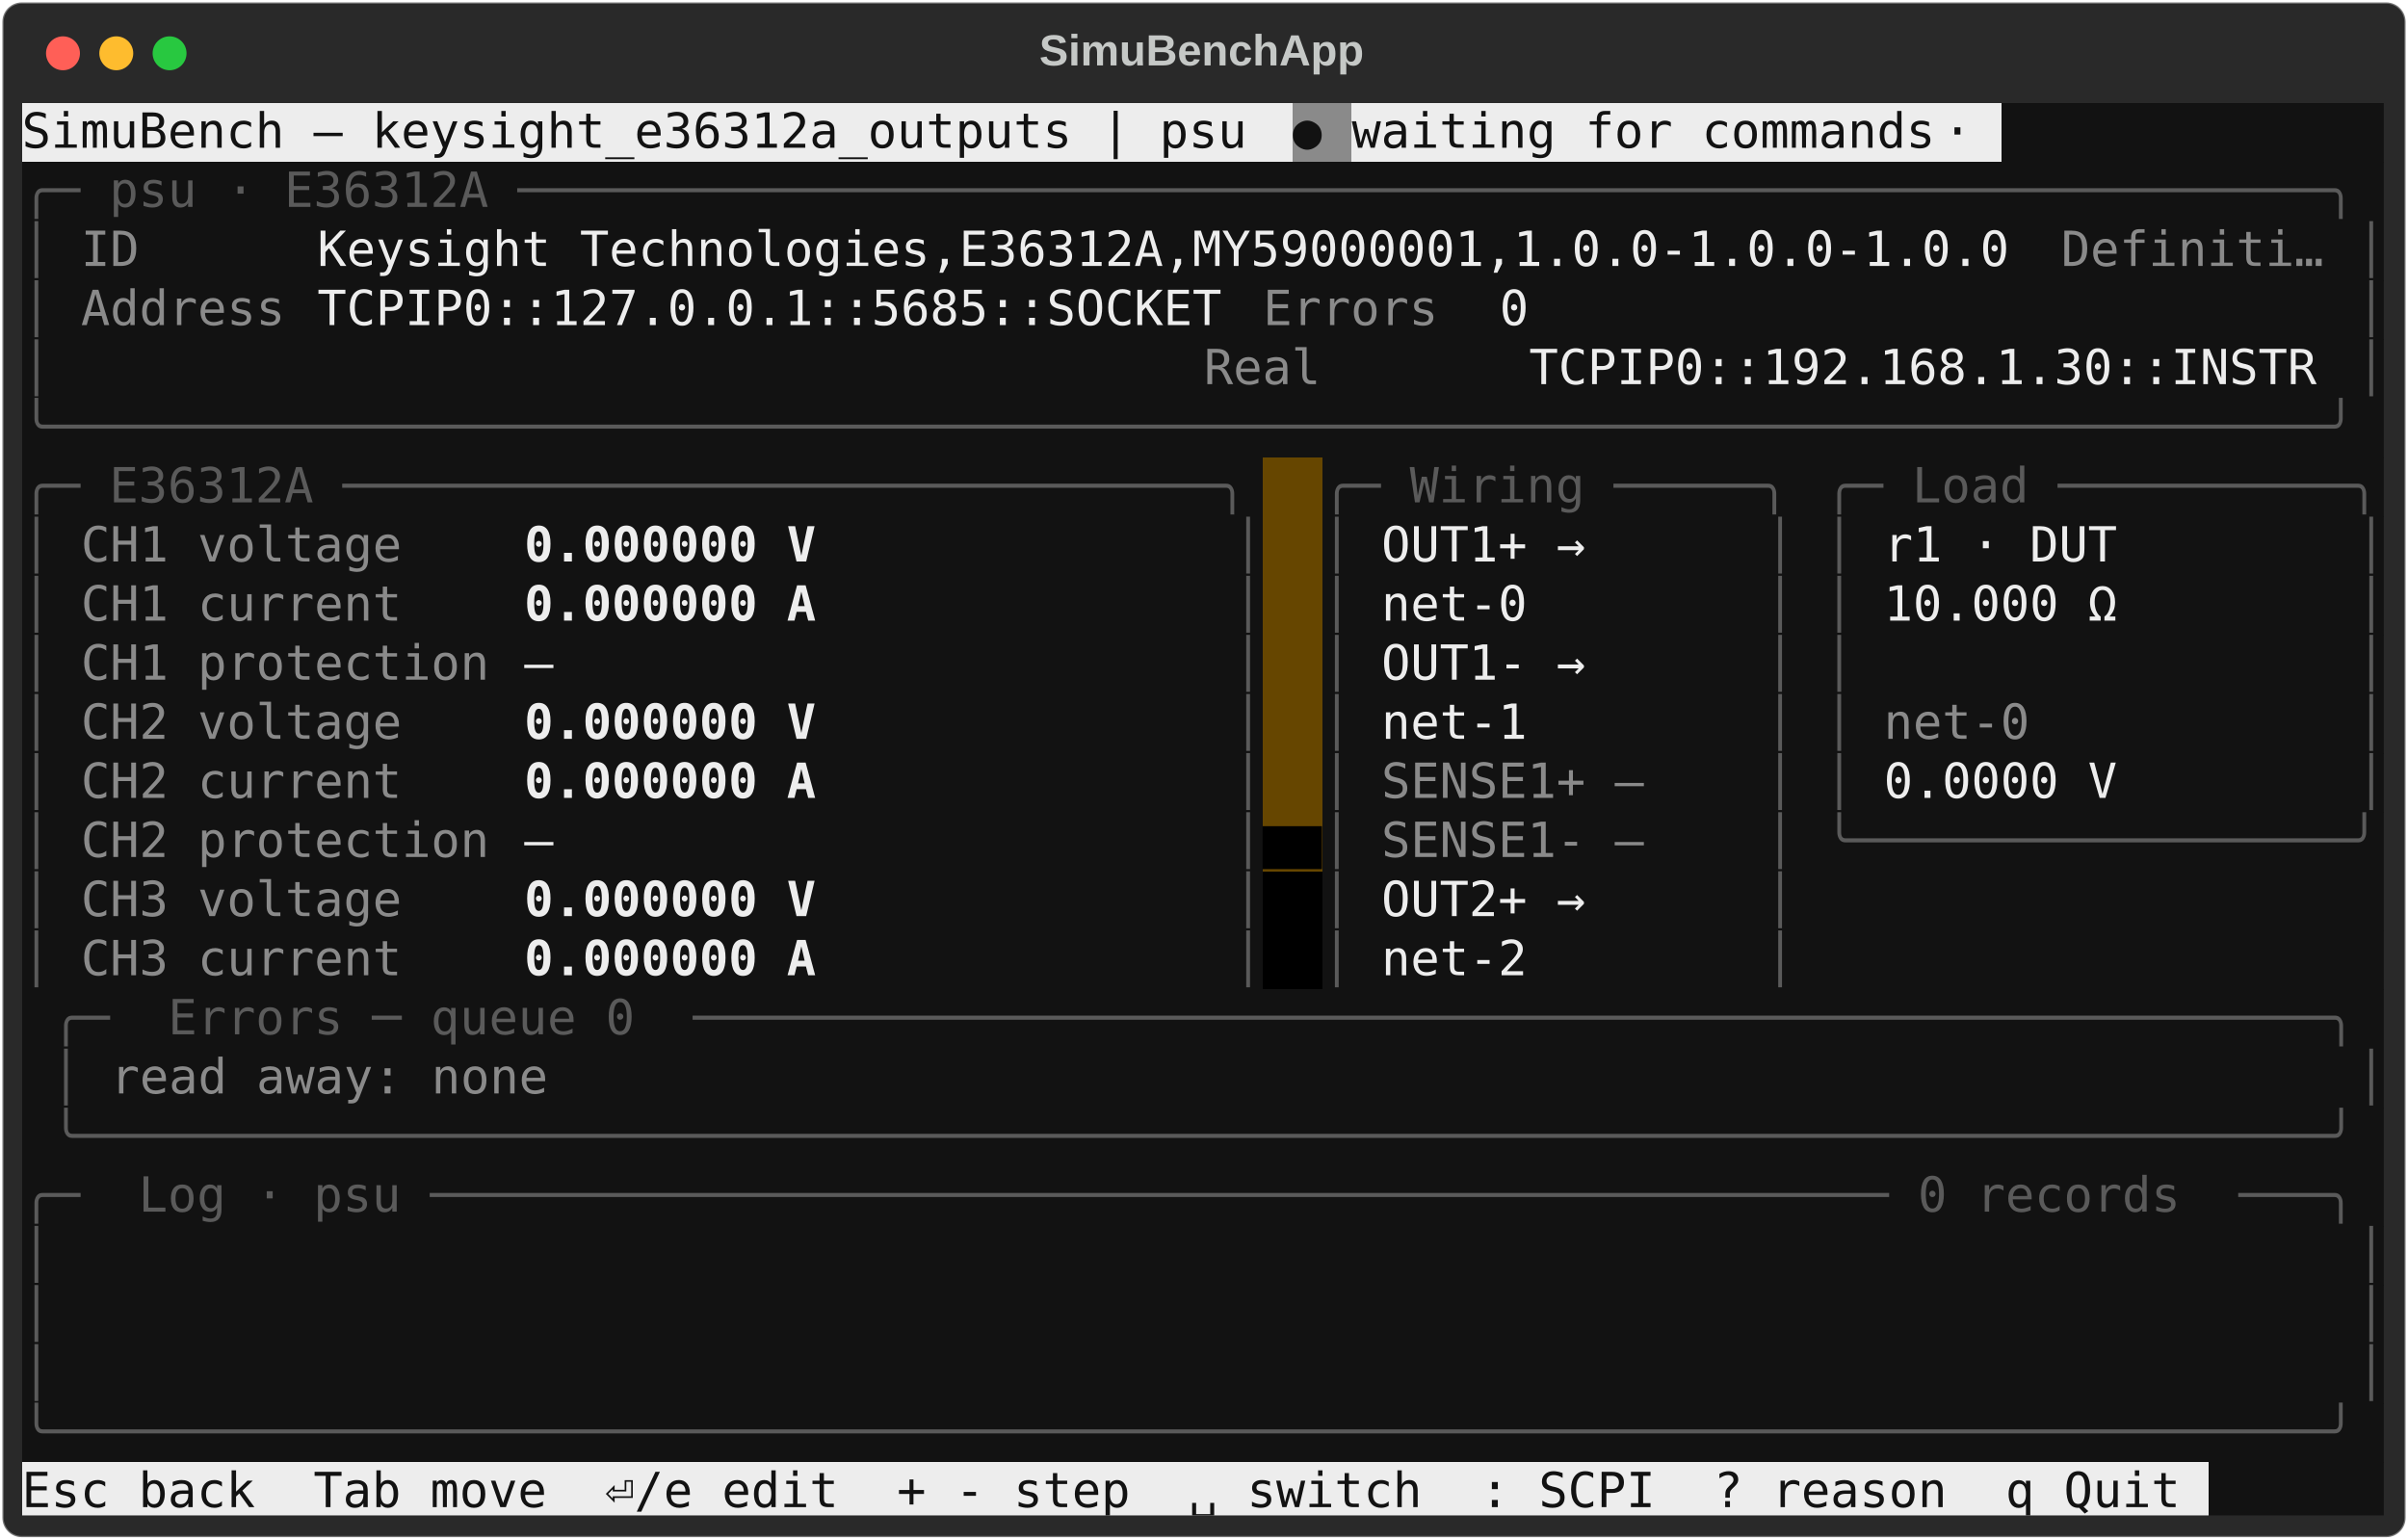
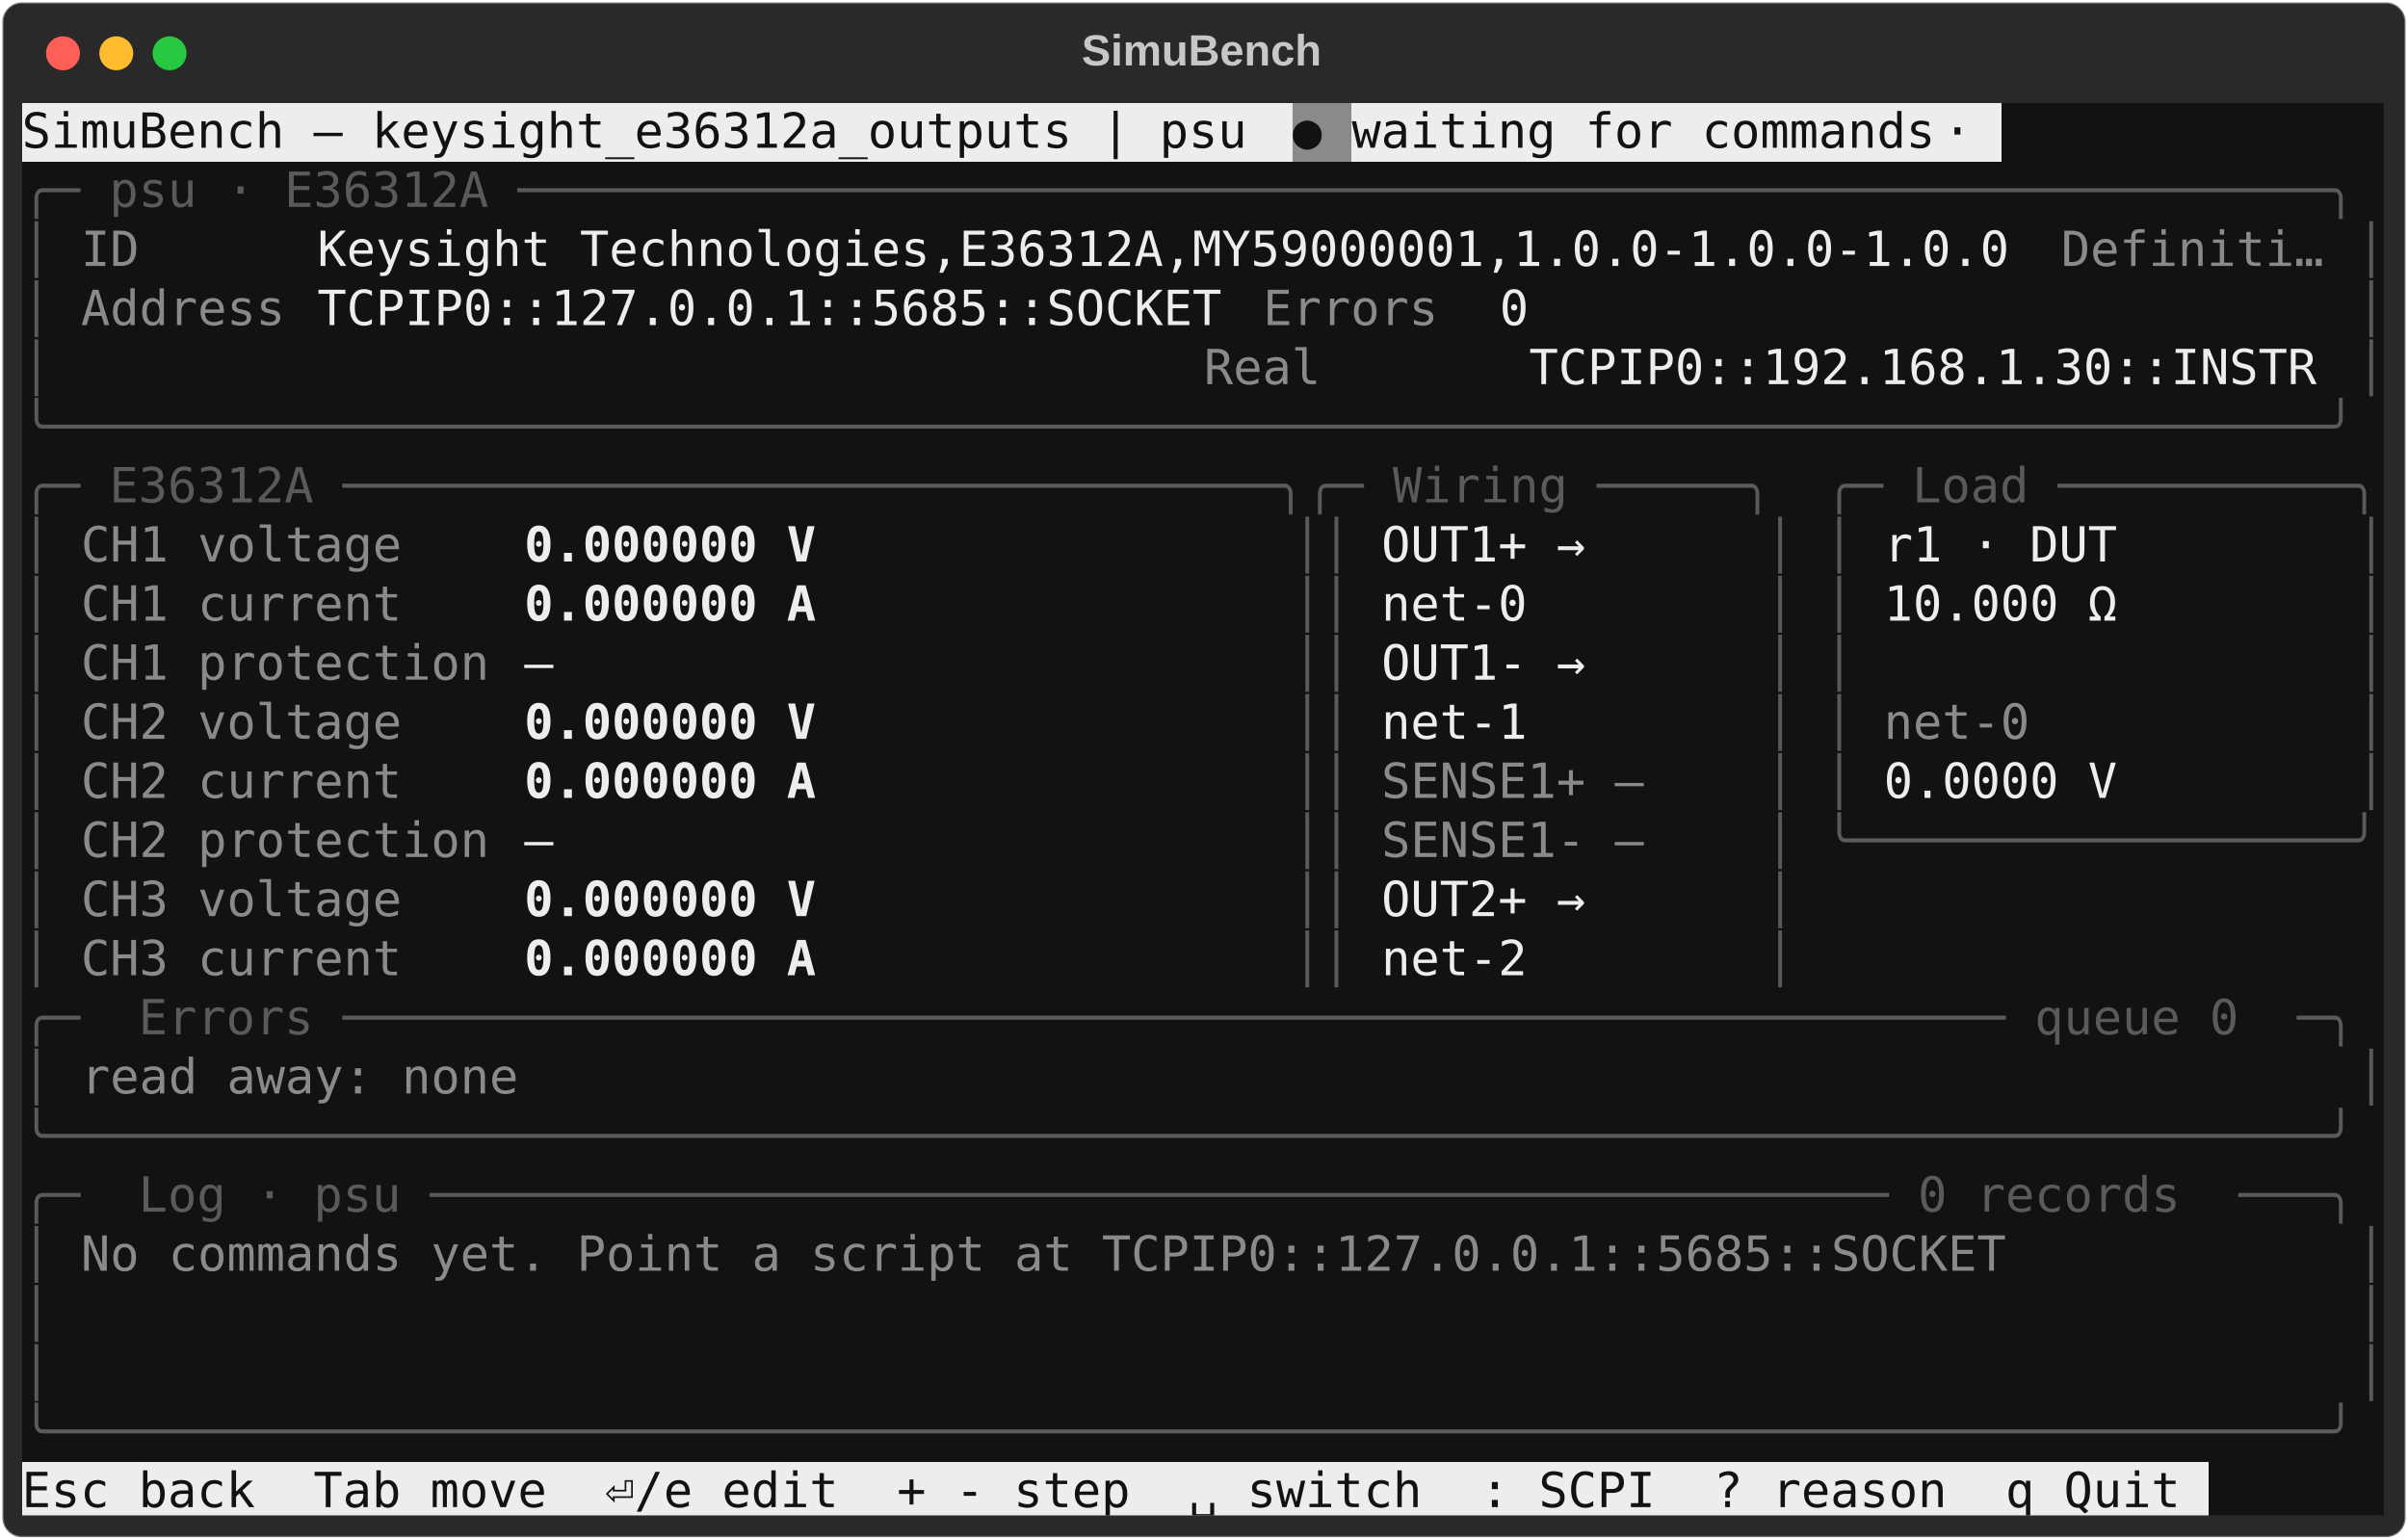
<svg xmlns="http://www.w3.org/2000/svg" class="rich-terminal" viewBox="0 0 994 635.6">
  <style>

    @font-face {
        font-family: "Fira Code";
        src: local("FiraCode-Regular"),
                url("https://cdnjs.cloudflare.com/ajax/libs/firacode/6.2.0/woff2/FiraCode-Regular.woff2") format("woff2"),
                url("https://cdnjs.cloudflare.com/ajax/libs/firacode/6.2.0/woff/FiraCode-Regular.woff") format("woff");
        font-style: normal;
        font-weight: 400;
    }
    @font-face {
        font-family: "Fira Code";
        src: local("FiraCode-Bold"),
                url("https://cdnjs.cloudflare.com/ajax/libs/firacode/6.2.0/woff2/FiraCode-Bold.woff2") format("woff2"),
                url("https://cdnjs.cloudflare.com/ajax/libs/firacode/6.2.0/woff/FiraCode-Bold.woff") format("woff");
        font-style: bold;
        font-weight: 700;
    }

    .terminal-matrix {
        font-family: Fira Code, monospace;
        font-size: 20px;
        line-height: 24.4px;
        font-variant-east-asian: full-width;
    }

    .terminal-title {
        font-size: 18px;
        font-weight: bold;
        font-family: arial;
    }

    .terminal-r1 { fill: #121212 }
.terminal-r2 { fill: #c5c8c6 }
.terminal-r3 { fill: #5a5a5a }
.terminal-r4 { fill: #8a8a8a }
.terminal-r5 { fill: #ededed }
.terminal-r6 { fill: #ededed;font-weight: bold }
- .terminal-r7 { fill: #000000 }
    </style>
  <defs>
    <clipPath id="terminal-clip-terminal">
      <rect x="0" y="0" width="975.0" height="584.6" />
    </clipPath>
    <clipPath id="terminal-line-0">
      <rect x="0" y="1.5" width="976" height="24.65" />
    </clipPath>
    <clipPath id="terminal-line-1">
      <rect x="0" y="25.9" width="976" height="24.65" />
    </clipPath>
    <clipPath id="terminal-line-2">
      <rect x="0" y="50.3" width="976" height="24.65" />
    </clipPath>
    <clipPath id="terminal-line-3">
      <rect x="0" y="74.7" width="976" height="24.65" />
    </clipPath>
    <clipPath id="terminal-line-4">
      <rect x="0" y="99.1" width="976" height="24.65" />
    </clipPath>
    <clipPath id="terminal-line-5">
      <rect x="0" y="123.5" width="976" height="24.65" />
    </clipPath>
    <clipPath id="terminal-line-6">
      <rect x="0" y="147.9" width="976" height="24.65" />
    </clipPath>
    <clipPath id="terminal-line-7">
      <rect x="0" y="172.3" width="976" height="24.65" />
    </clipPath>
    <clipPath id="terminal-line-8">
      <rect x="0" y="196.7" width="976" height="24.65" />
    </clipPath>
    <clipPath id="terminal-line-9">
      <rect x="0" y="221.1" width="976" height="24.65" />
    </clipPath>
    <clipPath id="terminal-line-10">
      <rect x="0" y="245.5" width="976" height="24.65" />
    </clipPath>
    <clipPath id="terminal-line-11">
      <rect x="0" y="269.9" width="976" height="24.65" />
    </clipPath>
    <clipPath id="terminal-line-12">
      <rect x="0" y="294.3" width="976" height="24.65" />
    </clipPath>
    <clipPath id="terminal-line-13">
      <rect x="0" y="318.7" width="976" height="24.65" />
    </clipPath>
    <clipPath id="terminal-line-14">
      <rect x="0" y="343.1" width="976" height="24.65" />
    </clipPath>
    <clipPath id="terminal-line-15">
      <rect x="0" y="367.5" width="976" height="24.65" />
    </clipPath>
    <clipPath id="terminal-line-16">
      <rect x="0" y="391.9" width="976" height="24.65" />
    </clipPath>
    <clipPath id="terminal-line-17">
      <rect x="0" y="416.3" width="976" height="24.65" />
    </clipPath>
    <clipPath id="terminal-line-18">
      <rect x="0" y="440.7" width="976" height="24.65" />
    </clipPath>
    <clipPath id="terminal-line-19">
      <rect x="0" y="465.1" width="976" height="24.65" />
    </clipPath>
    <clipPath id="terminal-line-20">
      <rect x="0" y="489.5" width="976" height="24.65" />
    </clipPath>
    <clipPath id="terminal-line-21">
      <rect x="0" y="513.9" width="976" height="24.65" />
    </clipPath>
    <clipPath id="terminal-line-22">
      <rect x="0" y="538.3" width="976" height="24.65" />
    </clipPath>
  </defs>
  <rect fill="#292929" stroke="rgba(255,255,255,0.35)" stroke-width="1" x="1" y="1" width="992" height="633.6" rx="8" />
-   <text class="terminal-title" fill="#c5c8c6" text-anchor="middle" x="496" y="27">SimuBenchApp</text>
+   <text class="terminal-title" fill="#c5c8c6" text-anchor="middle" x="496" y="27">SimuBench</text>
  <g transform="translate(26,22)">
    <circle cx="0" cy="0" r="7" fill="#ff5f57" />
    <circle cx="22" cy="0" r="7" fill="#febc2e" />
    <circle cx="44" cy="0" r="7" fill="#28c840" />
  </g>
  <g transform="translate(9, 41)" clip-path="url(#terminal-clip-terminal)">
    <rect fill="#ededed" x="0" y="1.5" width="512.4" height="24.65" shape-rendering="crispEdges" />
    <rect fill="#ededed" x="512.4" y="1.5" width="12.2" height="24.65" shape-rendering="crispEdges" />
    <rect fill="#8a8a8a" x="524.6" y="1.5" width="24.4" height="24.65" shape-rendering="crispEdges" />
    <rect fill="#ededed" x="549" y="1.5" width="244" height="24.65" shape-rendering="crispEdges" />
    <rect fill="#ededed" x="793" y="1.5" width="24.4" height="24.65" shape-rendering="crispEdges" />
    <rect fill="#121212" x="817.4" y="1.5" width="158.6" height="24.65" shape-rendering="crispEdges" />
    <rect fill="#121212" x="0" y="25.9" width="976" height="24.65" shape-rendering="crispEdges" />
    <rect fill="#121212" x="0" y="50.3" width="12.2" height="24.65" shape-rendering="crispEdges" />
    <rect fill="#121212" x="12.2" y="50.3" width="12.2" height="24.65" shape-rendering="crispEdges" />
    <rect fill="#121212" x="24.4" y="50.3" width="97.6" height="24.65" shape-rendering="crispEdges" />
    <rect fill="#121212" x="122" y="50.3" width="719.8" height="24.65" shape-rendering="crispEdges" />
    <rect fill="#121212" x="841.8" y="50.3" width="109.8" height="24.65" shape-rendering="crispEdges" />
    <rect fill="#121212" x="951.6" y="50.3" width="12.2" height="24.65" shape-rendering="crispEdges" />
    <rect fill="#121212" x="963.8" y="50.3" width="12.2" height="24.65" shape-rendering="crispEdges" />
    <rect fill="#121212" x="0" y="74.7" width="12.2" height="24.65" shape-rendering="crispEdges" />
    <rect fill="#121212" x="12.2" y="74.7" width="12.2" height="24.65" shape-rendering="crispEdges" />
    <rect fill="#121212" x="24.4" y="74.7" width="97.6" height="24.65" shape-rendering="crispEdges" />
    <rect fill="#121212" x="122" y="74.7" width="390.4" height="24.65" shape-rendering="crispEdges" />
    <rect fill="#121212" x="512.4" y="74.7" width="97.6" height="24.65" shape-rendering="crispEdges" />
    <rect fill="#121212" x="610" y="74.7" width="341.6" height="24.65" shape-rendering="crispEdges" />
    <rect fill="#121212" x="951.6" y="74.7" width="12.2" height="24.65" shape-rendering="crispEdges" />
    <rect fill="#121212" x="963.8" y="74.7" width="12.2" height="24.65" shape-rendering="crispEdges" />
    <rect fill="#121212" x="0" y="99.1" width="12.2" height="24.65" shape-rendering="crispEdges" />
    <rect fill="#121212" x="12.2" y="99.1" width="12.2" height="24.65" shape-rendering="crispEdges" />
    <rect fill="#121212" x="24.4" y="99.1" width="463.6" height="24.65" shape-rendering="crispEdges" />
    <rect fill="#121212" x="488" y="99.1" width="134.2" height="24.65" shape-rendering="crispEdges" />
    <rect fill="#121212" x="622.2" y="99.1" width="329.4" height="24.65" shape-rendering="crispEdges" />
    <rect fill="#121212" x="951.6" y="99.1" width="12.2" height="24.65" shape-rendering="crispEdges" />
    <rect fill="#121212" x="963.8" y="99.1" width="12.2" height="24.65" shape-rendering="crispEdges" />
    <rect fill="#121212" x="0" y="123.5" width="976" height="24.65" shape-rendering="crispEdges" />
-     <rect fill="#121212" x="0" y="147.9" width="512.4" height="24.65" shape-rendering="crispEdges" />
-     <rect fill="#664600" x="512.4" y="147.9" width="24.4" height="24.65" shape-rendering="crispEdges" />
-     <rect fill="#121212" x="536.8" y="147.9" width="195.2" height="24.65" shape-rendering="crispEdges" />
+     <rect fill="#121212" x="0" y="147.9" width="732" height="24.65" shape-rendering="crispEdges" />
    <rect fill="#121212" x="732" y="147.9" width="12.2" height="24.65" shape-rendering="crispEdges" />
    <rect fill="#121212" x="744.2" y="147.9" width="231.8" height="24.65" shape-rendering="crispEdges" />
    <rect fill="#121212" x="0" y="172.3" width="12.2" height="24.65" shape-rendering="crispEdges" />
    <rect fill="#121212" x="12.2" y="172.3" width="12.2" height="24.65" shape-rendering="crispEdges" />
    <rect fill="#121212" x="24.4" y="172.3" width="183" height="24.65" shape-rendering="crispEdges" />
    <rect fill="#121212" x="207.4" y="172.3" width="122" height="24.65" shape-rendering="crispEdges" />
-     <rect fill="#121212" x="329.4" y="172.3" width="158.6" height="24.65" shape-rendering="crispEdges" />
-     <rect fill="#121212" x="488" y="172.3" width="12.2" height="24.65" shape-rendering="crispEdges" />
-     <rect fill="#121212" x="500.2" y="172.3" width="12.2" height="24.65" shape-rendering="crispEdges" />
-     <rect fill="#664600" x="512.4" y="172.3" width="24.4" height="24.65" shape-rendering="crispEdges" />
-     <rect fill="#121212" x="536.8" y="172.3" width="12.2" height="24.65" shape-rendering="crispEdges" />
+     <rect fill="#121212" x="329.4" y="172.3" width="183" height="24.65" shape-rendering="crispEdges" />
+     <rect fill="#121212" x="512.4" y="172.3" width="12.2" height="24.65" shape-rendering="crispEdges" />
+     <rect fill="#121212" x="524.6" y="172.3" width="24.4" height="24.65" shape-rendering="crispEdges" />
    <rect fill="#121212" x="549" y="172.3" width="12.2" height="24.65" shape-rendering="crispEdges" />
    <rect fill="#121212" x="561.2" y="172.3" width="85.4" height="24.65" shape-rendering="crispEdges" />
    <rect fill="#121212" x="646.6" y="172.3" width="73.2" height="24.65" shape-rendering="crispEdges" />
    <rect fill="#121212" x="719.8" y="172.3" width="12.2" height="24.65" shape-rendering="crispEdges" />
    <rect fill="#121212" x="732" y="172.3" width="12.2" height="24.65" shape-rendering="crispEdges" />
    <rect fill="#121212" x="744.2" y="172.3" width="12.2" height="24.65" shape-rendering="crispEdges" />
    <rect fill="#121212" x="756.4" y="172.3" width="12.2" height="24.65" shape-rendering="crispEdges" />
    <rect fill="#121212" x="768.6" y="172.3" width="170.8" height="24.65" shape-rendering="crispEdges" />
    <rect fill="#121212" x="939.4" y="172.3" width="24.4" height="24.65" shape-rendering="crispEdges" />
    <rect fill="#121212" x="963.8" y="172.3" width="12.2" height="24.65" shape-rendering="crispEdges" />
    <rect fill="#121212" x="0" y="196.7" width="12.2" height="24.65" shape-rendering="crispEdges" />
    <rect fill="#121212" x="12.2" y="196.7" width="12.2" height="24.65" shape-rendering="crispEdges" />
    <rect fill="#121212" x="24.4" y="196.7" width="183" height="24.65" shape-rendering="crispEdges" />
    <rect fill="#121212" x="207.4" y="196.7" width="122" height="24.65" shape-rendering="crispEdges" />
-     <rect fill="#121212" x="329.4" y="196.7" width="158.6" height="24.65" shape-rendering="crispEdges" />
-     <rect fill="#121212" x="488" y="196.7" width="12.2" height="24.65" shape-rendering="crispEdges" />
-     <rect fill="#121212" x="500.2" y="196.7" width="12.2" height="24.65" shape-rendering="crispEdges" />
-     <rect fill="#664600" x="512.4" y="196.7" width="24.4" height="24.65" shape-rendering="crispEdges" />
-     <rect fill="#121212" x="536.8" y="196.7" width="12.2" height="24.65" shape-rendering="crispEdges" />
+     <rect fill="#121212" x="329.4" y="196.7" width="183" height="24.65" shape-rendering="crispEdges" />
+     <rect fill="#121212" x="512.4" y="196.7" width="12.2" height="24.65" shape-rendering="crispEdges" />
+     <rect fill="#121212" x="524.6" y="196.7" width="24.4" height="24.65" shape-rendering="crispEdges" />
    <rect fill="#121212" x="549" y="196.7" width="12.2" height="24.65" shape-rendering="crispEdges" />
    <rect fill="#121212" x="561.2" y="196.7" width="73.2" height="24.65" shape-rendering="crispEdges" />
    <rect fill="#121212" x="634.4" y="196.7" width="85.4" height="24.65" shape-rendering="crispEdges" />
    <rect fill="#121212" x="719.8" y="196.7" width="12.2" height="24.65" shape-rendering="crispEdges" />
    <rect fill="#121212" x="732" y="196.7" width="12.2" height="24.65" shape-rendering="crispEdges" />
    <rect fill="#121212" x="744.2" y="196.7" width="12.2" height="24.65" shape-rendering="crispEdges" />
    <rect fill="#121212" x="756.4" y="196.7" width="12.2" height="24.65" shape-rendering="crispEdges" />
    <rect fill="#121212" x="768.6" y="196.7" width="170.8" height="24.65" shape-rendering="crispEdges" />
    <rect fill="#121212" x="939.4" y="196.7" width="24.4" height="24.65" shape-rendering="crispEdges" />
    <rect fill="#121212" x="963.8" y="196.7" width="12.2" height="24.65" shape-rendering="crispEdges" />
    <rect fill="#121212" x="0" y="221.1" width="12.2" height="24.65" shape-rendering="crispEdges" />
    <rect fill="#121212" x="12.2" y="221.1" width="12.2" height="24.65" shape-rendering="crispEdges" />
    <rect fill="#121212" x="24.4" y="221.1" width="183" height="24.65" shape-rendering="crispEdges" />
-     <rect fill="#121212" x="207.4" y="221.1" width="280.6" height="24.65" shape-rendering="crispEdges" />
-     <rect fill="#121212" x="488" y="221.1" width="12.2" height="24.65" shape-rendering="crispEdges" />
-     <rect fill="#121212" x="500.2" y="221.1" width="12.2" height="24.65" shape-rendering="crispEdges" />
-     <rect fill="#664600" x="512.4" y="221.1" width="24.4" height="24.65" shape-rendering="crispEdges" />
-     <rect fill="#121212" x="536.8" y="221.1" width="12.2" height="24.65" shape-rendering="crispEdges" />
+     <rect fill="#121212" x="207.4" y="221.1" width="305" height="24.65" shape-rendering="crispEdges" />
+     <rect fill="#121212" x="512.4" y="221.1" width="12.2" height="24.65" shape-rendering="crispEdges" />
+     <rect fill="#121212" x="524.6" y="221.1" width="24.4" height="24.65" shape-rendering="crispEdges" />
    <rect fill="#121212" x="549" y="221.1" width="12.2" height="24.65" shape-rendering="crispEdges" />
    <rect fill="#121212" x="561.2" y="221.1" width="85.4" height="24.65" shape-rendering="crispEdges" />
    <rect fill="#121212" x="646.6" y="221.1" width="73.2" height="24.65" shape-rendering="crispEdges" />
    <rect fill="#121212" x="719.8" y="221.1" width="12.2" height="24.65" shape-rendering="crispEdges" />
    <rect fill="#121212" x="732" y="221.1" width="12.2" height="24.65" shape-rendering="crispEdges" />
    <rect fill="#121212" x="744.2" y="221.1" width="12.2" height="24.65" shape-rendering="crispEdges" />
    <rect fill="#121212" x="756.4" y="221.1" width="12.2" height="24.65" shape-rendering="crispEdges" />
    <rect fill="#121212" x="768.6" y="221.1" width="170.8" height="24.65" shape-rendering="crispEdges" />
    <rect fill="#121212" x="939.4" y="221.1" width="24.4" height="24.65" shape-rendering="crispEdges" />
    <rect fill="#121212" x="963.8" y="221.1" width="12.2" height="24.65" shape-rendering="crispEdges" />
    <rect fill="#121212" x="0" y="245.5" width="12.2" height="24.65" shape-rendering="crispEdges" />
    <rect fill="#121212" x="12.2" y="245.5" width="12.2" height="24.65" shape-rendering="crispEdges" />
    <rect fill="#121212" x="24.4" y="245.5" width="183" height="24.65" shape-rendering="crispEdges" />
    <rect fill="#121212" x="207.4" y="245.5" width="122" height="24.65" shape-rendering="crispEdges" />
-     <rect fill="#121212" x="329.4" y="245.5" width="158.6" height="24.65" shape-rendering="crispEdges" />
-     <rect fill="#121212" x="488" y="245.5" width="12.2" height="24.65" shape-rendering="crispEdges" />
-     <rect fill="#121212" x="500.2" y="245.5" width="12.2" height="24.65" shape-rendering="crispEdges" />
-     <rect fill="#664600" x="512.4" y="245.5" width="24.4" height="24.65" shape-rendering="crispEdges" />
-     <rect fill="#121212" x="536.8" y="245.5" width="12.2" height="24.65" shape-rendering="crispEdges" />
+     <rect fill="#121212" x="329.4" y="245.5" width="183" height="24.65" shape-rendering="crispEdges" />
+     <rect fill="#121212" x="512.4" y="245.5" width="12.2" height="24.65" shape-rendering="crispEdges" />
+     <rect fill="#121212" x="524.6" y="245.5" width="24.4" height="24.65" shape-rendering="crispEdges" />
    <rect fill="#121212" x="549" y="245.5" width="12.2" height="24.65" shape-rendering="crispEdges" />
    <rect fill="#121212" x="561.2" y="245.5" width="73.2" height="24.65" shape-rendering="crispEdges" />
    <rect fill="#121212" x="634.4" y="245.5" width="85.4" height="24.65" shape-rendering="crispEdges" />
    <rect fill="#121212" x="719.8" y="245.5" width="12.2" height="24.65" shape-rendering="crispEdges" />
    <rect fill="#121212" x="732" y="245.5" width="12.2" height="24.65" shape-rendering="crispEdges" />
    <rect fill="#121212" x="744.2" y="245.5" width="12.2" height="24.65" shape-rendering="crispEdges" />
    <rect fill="#121212" x="756.4" y="245.5" width="12.2" height="24.65" shape-rendering="crispEdges" />
    <rect fill="#121212" x="768.6" y="245.5" width="61" height="24.65" shape-rendering="crispEdges" />
    <rect fill="#121212" x="829.6" y="245.5" width="109.8" height="24.65" shape-rendering="crispEdges" />
    <rect fill="#121212" x="939.4" y="245.5" width="24.4" height="24.65" shape-rendering="crispEdges" />
    <rect fill="#121212" x="963.8" y="245.5" width="12.2" height="24.65" shape-rendering="crispEdges" />
    <rect fill="#121212" x="0" y="269.9" width="12.2" height="24.65" shape-rendering="crispEdges" />
    <rect fill="#121212" x="12.2" y="269.9" width="12.2" height="24.65" shape-rendering="crispEdges" />
    <rect fill="#121212" x="24.4" y="269.9" width="183" height="24.65" shape-rendering="crispEdges" />
    <rect fill="#121212" x="207.4" y="269.9" width="122" height="24.65" shape-rendering="crispEdges" />
-     <rect fill="#121212" x="329.4" y="269.9" width="158.6" height="24.65" shape-rendering="crispEdges" />
-     <rect fill="#121212" x="488" y="269.9" width="12.2" height="24.65" shape-rendering="crispEdges" />
-     <rect fill="#121212" x="500.2" y="269.9" width="12.2" height="24.65" shape-rendering="crispEdges" />
-     <rect fill="#664600" x="512.4" y="269.9" width="24.4" height="24.65" shape-rendering="crispEdges" />
-     <rect fill="#121212" x="536.8" y="269.9" width="12.2" height="24.65" shape-rendering="crispEdges" />
+     <rect fill="#121212" x="329.4" y="269.9" width="183" height="24.65" shape-rendering="crispEdges" />
+     <rect fill="#121212" x="512.4" y="269.9" width="12.2" height="24.65" shape-rendering="crispEdges" />
+     <rect fill="#121212" x="524.6" y="269.9" width="24.4" height="24.65" shape-rendering="crispEdges" />
    <rect fill="#121212" x="549" y="269.9" width="12.2" height="24.65" shape-rendering="crispEdges" />
    <rect fill="#121212" x="561.2" y="269.9" width="109.8" height="24.65" shape-rendering="crispEdges" />
    <rect fill="#121212" x="671" y="269.9" width="36.6" height="24.65" shape-rendering="crispEdges" />
    <rect fill="#121212" x="707.6" y="269.9" width="12.2" height="24.65" shape-rendering="crispEdges" />
    <rect fill="#121212" x="719.8" y="269.9" width="12.2" height="24.65" shape-rendering="crispEdges" />
    <rect fill="#121212" x="732" y="269.9" width="12.2" height="24.65" shape-rendering="crispEdges" />
    <rect fill="#121212" x="744.2" y="269.9" width="12.2" height="24.65" shape-rendering="crispEdges" />
    <rect fill="#121212" x="756.4" y="269.9" width="12.2" height="24.65" shape-rendering="crispEdges" />
    <rect fill="#121212" x="768.6" y="269.9" width="170.8" height="24.65" shape-rendering="crispEdges" />
    <rect fill="#121212" x="939.4" y="269.9" width="24.4" height="24.65" shape-rendering="crispEdges" />
    <rect fill="#121212" x="963.8" y="269.9" width="12.2" height="24.65" shape-rendering="crispEdges" />
    <rect fill="#121212" x="0" y="294.3" width="12.2" height="24.65" shape-rendering="crispEdges" />
    <rect fill="#121212" x="12.2" y="294.3" width="12.2" height="24.65" shape-rendering="crispEdges" />
    <rect fill="#121212" x="24.4" y="294.3" width="183" height="24.65" shape-rendering="crispEdges" />
-     <rect fill="#121212" x="207.4" y="294.3" width="280.6" height="24.65" shape-rendering="crispEdges" />
-     <rect fill="#121212" x="488" y="294.3" width="12.2" height="24.65" shape-rendering="crispEdges" />
-     <rect fill="#121212" x="500.2" y="294.3" width="12.2" height="24.65" shape-rendering="crispEdges" />
-     <rect fill="#664600" x="512.4" y="294.3" width="24.4" height="24.65" shape-rendering="crispEdges" />
-     <rect fill="#121212" x="536.8" y="294.3" width="12.2" height="24.65" shape-rendering="crispEdges" />
+     <rect fill="#121212" x="207.4" y="294.3" width="305" height="24.65" shape-rendering="crispEdges" />
+     <rect fill="#121212" x="512.4" y="294.3" width="12.2" height="24.65" shape-rendering="crispEdges" />
+     <rect fill="#121212" x="524.6" y="294.3" width="24.4" height="24.65" shape-rendering="crispEdges" />
    <rect fill="#121212" x="549" y="294.3" width="12.2" height="24.65" shape-rendering="crispEdges" />
    <rect fill="#121212" x="561.2" y="294.3" width="109.8" height="24.65" shape-rendering="crispEdges" />
    <rect fill="#121212" x="671" y="294.3" width="36.6" height="24.65" shape-rendering="crispEdges" />
    <rect fill="#121212" x="707.6" y="294.3" width="12.2" height="24.65" shape-rendering="crispEdges" />
    <rect fill="#121212" x="719.8" y="294.3" width="12.2" height="24.65" shape-rendering="crispEdges" />
    <rect fill="#121212" x="732" y="294.3" width="12.2" height="24.65" shape-rendering="crispEdges" />
    <rect fill="#121212" x="744.2" y="294.3" width="231.8" height="24.65" shape-rendering="crispEdges" />
    <rect fill="#121212" x="0" y="318.7" width="12.2" height="24.65" shape-rendering="crispEdges" />
    <rect fill="#121212" x="12.2" y="318.7" width="12.2" height="24.65" shape-rendering="crispEdges" />
    <rect fill="#121212" x="24.4" y="318.7" width="183" height="24.65" shape-rendering="crispEdges" />
    <rect fill="#121212" x="207.4" y="318.7" width="122" height="24.65" shape-rendering="crispEdges" />
-     <rect fill="#121212" x="329.4" y="318.7" width="158.6" height="24.65" shape-rendering="crispEdges" />
-     <rect fill="#121212" x="488" y="318.7" width="12.2" height="24.65" shape-rendering="crispEdges" />
-     <rect fill="#121212" x="500.2" y="318.7" width="12.2" height="24.65" shape-rendering="crispEdges" />
-     <rect fill="#000000" x="512.4" y="318.7" width="24.4" height="24.65" shape-rendering="crispEdges" />
-     <rect fill="#121212" x="536.8" y="318.7" width="12.2" height="24.65" shape-rendering="crispEdges" />
+     <rect fill="#121212" x="329.4" y="318.7" width="183" height="24.65" shape-rendering="crispEdges" />
+     <rect fill="#121212" x="512.4" y="318.7" width="12.2" height="24.65" shape-rendering="crispEdges" />
+     <rect fill="#121212" x="524.6" y="318.7" width="24.4" height="24.65" shape-rendering="crispEdges" />
    <rect fill="#121212" x="549" y="318.7" width="12.2" height="24.65" shape-rendering="crispEdges" />
    <rect fill="#121212" x="561.2" y="318.7" width="85.4" height="24.65" shape-rendering="crispEdges" />
    <rect fill="#121212" x="646.6" y="318.7" width="73.2" height="24.65" shape-rendering="crispEdges" />
    <rect fill="#121212" x="719.8" y="318.7" width="12.2" height="24.65" shape-rendering="crispEdges" />
    <rect fill="#121212" x="732" y="318.7" width="244" height="24.65" shape-rendering="crispEdges" />
    <rect fill="#121212" x="0" y="343.1" width="12.2" height="24.65" shape-rendering="crispEdges" />
    <rect fill="#121212" x="12.2" y="343.1" width="12.2" height="24.65" shape-rendering="crispEdges" />
    <rect fill="#121212" x="24.4" y="343.1" width="183" height="24.65" shape-rendering="crispEdges" />
    <rect fill="#121212" x="207.4" y="343.1" width="122" height="24.65" shape-rendering="crispEdges" />
-     <rect fill="#121212" x="329.4" y="343.1" width="158.6" height="24.65" shape-rendering="crispEdges" />
-     <rect fill="#121212" x="488" y="343.1" width="12.2" height="24.65" shape-rendering="crispEdges" />
-     <rect fill="#121212" x="500.2" y="343.1" width="12.2" height="24.65" shape-rendering="crispEdges" />
-     <rect fill="#000000" x="512.4" y="343.1" width="24.4" height="24.65" shape-rendering="crispEdges" />
-     <rect fill="#121212" x="536.8" y="343.1" width="12.2" height="24.65" shape-rendering="crispEdges" />
+     <rect fill="#121212" x="329.4" y="343.1" width="183" height="24.65" shape-rendering="crispEdges" />
+     <rect fill="#121212" x="512.4" y="343.1" width="12.2" height="24.65" shape-rendering="crispEdges" />
+     <rect fill="#121212" x="524.6" y="343.1" width="24.4" height="24.65" shape-rendering="crispEdges" />
    <rect fill="#121212" x="549" y="343.1" width="12.2" height="24.65" shape-rendering="crispEdges" />
    <rect fill="#121212" x="561.2" y="343.1" width="73.2" height="24.65" shape-rendering="crispEdges" />
    <rect fill="#121212" x="634.4" y="343.1" width="85.4" height="24.65" shape-rendering="crispEdges" />
    <rect fill="#121212" x="719.8" y="343.1" width="12.2" height="24.65" shape-rendering="crispEdges" />
    <rect fill="#121212" x="732" y="343.1" width="244" height="24.65" shape-rendering="crispEdges" />
-     <rect fill="#121212" x="0" y="367.5" width="12.2" height="24.65" shape-rendering="crispEdges" />
-     <rect fill="#121212" x="12.2" y="367.5" width="963.8" height="24.65" shape-rendering="crispEdges" />
+     <rect fill="#121212" x="0" y="367.5" width="976" height="24.65" shape-rendering="crispEdges" />
    <rect fill="#121212" x="0" y="391.9" width="12.2" height="24.65" shape-rendering="crispEdges" />
    <rect fill="#121212" x="12.2" y="391.9" width="12.2" height="24.65" shape-rendering="crispEdges" />
-     <rect fill="#121212" x="24.4" y="391.9" width="12.2" height="24.65" shape-rendering="crispEdges" />
-     <rect fill="#121212" x="36.6" y="391.9" width="183" height="24.65" shape-rendering="crispEdges" />
-     <rect fill="#121212" x="219.6" y="391.9" width="61" height="24.65" shape-rendering="crispEdges" />
-     <rect fill="#121212" x="280.6" y="391.9" width="683.2" height="24.65" shape-rendering="crispEdges" />
+     <rect fill="#121212" x="24.4" y="391.9" width="183" height="24.65" shape-rendering="crispEdges" />
+     <rect fill="#121212" x="207.4" y="391.9" width="744.2" height="24.65" shape-rendering="crispEdges" />
+     <rect fill="#121212" x="951.6" y="391.9" width="12.2" height="24.65" shape-rendering="crispEdges" />
    <rect fill="#121212" x="963.8" y="391.9" width="12.2" height="24.65" shape-rendering="crispEdges" />
-     <rect fill="#121212" x="0" y="416.3" width="12.2" height="24.65" shape-rendering="crispEdges" />
-     <rect fill="#121212" x="12.2" y="416.3" width="963.8" height="24.65" shape-rendering="crispEdges" />
+     <rect fill="#121212" x="0" y="416.3" width="976" height="24.65" shape-rendering="crispEdges" />
    <rect fill="#121212" x="0" y="440.7" width="976" height="24.65" shape-rendering="crispEdges" />
    <rect fill="#121212" x="0" y="465.1" width="12.2" height="24.65" shape-rendering="crispEdges" />
    <rect fill="#121212" x="12.2" y="465.1" width="12.2" height="24.65" shape-rendering="crispEdges" />
-     <rect fill="#121212" x="24.4" y="465.1" width="0" height="24.65" shape-rendering="crispEdges" />
-     <rect fill="#121212" x="24.4" y="465.1" width="939.4" height="24.65" shape-rendering="crispEdges" />
+     <rect fill="#121212" x="24.4" y="465.1" width="805.2" height="24.65" shape-rendering="crispEdges" />
+     <rect fill="#121212" x="829.6" y="465.1" width="134.2" height="24.65" shape-rendering="crispEdges" />
    <rect fill="#121212" x="963.8" y="465.1" width="12.2" height="24.65" shape-rendering="crispEdges" />
    <rect fill="#121212" x="0" y="489.5" width="12.2" height="24.65" shape-rendering="crispEdges" />
    <rect fill="#121212" x="12.2" y="489.5" width="951.6" height="24.65" shape-rendering="crispEdges" />
    <rect fill="#121212" x="963.8" y="489.5" width="12.2" height="24.65" shape-rendering="crispEdges" />
    <rect fill="#121212" x="0" y="513.9" width="12.2" height="24.65" shape-rendering="crispEdges" />
    <rect fill="#121212" x="12.2" y="513.9" width="951.6" height="24.65" shape-rendering="crispEdges" />
    <rect fill="#121212" x="963.8" y="513.9" width="12.2" height="24.65" shape-rendering="crispEdges" />
    <rect fill="#121212" x="0" y="538.3" width="976" height="24.65" shape-rendering="crispEdges" />
    <rect fill="#ededed" x="0" y="562.7" width="902.8" height="24.65" shape-rendering="crispEdges" />
    <rect fill="#121212" x="902.8" y="562.7" width="73.2" height="24.65" shape-rendering="crispEdges" />
    <g class="terminal-matrix">
      <text class="terminal-r1" x="0" y="20" textLength="512.4" clip-path="url(#terminal-line-0)">SimuBench — keysight_e36312a_outputs | psu</text>
      <text class="terminal-r1" x="524.6" y="20" textLength="24.4" clip-path="url(#terminal-line-0)">● </text>
      <text class="terminal-r1" x="549" y="20" textLength="244" clip-path="url(#terminal-line-0)">waiting for commands</text>
      <text class="terminal-r1" x="793" y="20" textLength="24.4" clip-path="url(#terminal-line-0)"> ·</text>
      <text class="terminal-r2" x="976" y="20" textLength="12.2" clip-path="url(#terminal-line-0)">
</text>
      <text class="terminal-r3" x="0" y="44.4" textLength="976" clip-path="url(#terminal-line-1)">╭─ psu · E36312A ──────────────────────────────────────────────────────────────╮</text>
      <text class="terminal-r2" x="976" y="44.4" textLength="12.2" clip-path="url(#terminal-line-1)">
</text>
      <text class="terminal-r3" x="0" y="68.8" textLength="12.2" clip-path="url(#terminal-line-2)">│</text>
      <text class="terminal-r4" x="24.4" y="68.8" textLength="97.6" clip-path="url(#terminal-line-2)">ID      </text>
      <text class="terminal-r5" x="122" y="68.8" textLength="719.8" clip-path="url(#terminal-line-2)">Keysight Technologies,E36312A,MY59000001,1.0.0-1.0.0-1.0.0 </text>
      <text class="terminal-r4" x="841.8" y="68.8" textLength="109.8" clip-path="url(#terminal-line-2)">Definiti…</text>
      <text class="terminal-r3" x="963.8" y="68.8" textLength="12.2" clip-path="url(#terminal-line-2)">│</text>
      <text class="terminal-r2" x="976" y="68.8" textLength="12.2" clip-path="url(#terminal-line-2)">
</text>
      <text class="terminal-r3" x="0" y="93.2" textLength="12.2" clip-path="url(#terminal-line-3)">│</text>
      <text class="terminal-r4" x="24.4" y="93.2" textLength="97.6" clip-path="url(#terminal-line-3)">Address </text>
      <text class="terminal-r5" x="122" y="93.2" textLength="390.4" clip-path="url(#terminal-line-3)">TCPIP0::127.0.0.1::5685::SOCKET </text>
      <text class="terminal-r4" x="512.4" y="93.2" textLength="97.6" clip-path="url(#terminal-line-3)">Errors  </text>
      <text class="terminal-r5" x="610" y="93.2" textLength="341.6" clip-path="url(#terminal-line-3)">0                           </text>
      <text class="terminal-r3" x="963.8" y="93.2" textLength="12.2" clip-path="url(#terminal-line-3)">│</text>
      <text class="terminal-r2" x="976" y="93.2" textLength="12.2" clip-path="url(#terminal-line-3)">
</text>
      <text class="terminal-r3" x="0" y="117.6" textLength="12.2" clip-path="url(#terminal-line-4)">│</text>
      <text class="terminal-r4" x="488" y="117.6" textLength="134.2" clip-path="url(#terminal-line-4)">Real       </text>
      <text class="terminal-r5" x="622.2" y="117.6" textLength="329.4" clip-path="url(#terminal-line-4)">TCPIP0::192.168.1.30::INSTR</text>
      <text class="terminal-r3" x="963.8" y="117.6" textLength="12.2" clip-path="url(#terminal-line-4)">│</text>
      <text class="terminal-r2" x="976" y="117.6" textLength="12.2" clip-path="url(#terminal-line-4)">
</text>
      <text class="terminal-r3" x="0" y="142" textLength="976" clip-path="url(#terminal-line-5)">╰──────────────────────────────────────────────────────────────────────────────╯</text>
      <text class="terminal-r2" x="976" y="142" textLength="12.2" clip-path="url(#terminal-line-5)">
</text>
-       <text class="terminal-r3" x="0" y="166.4" textLength="512.4" clip-path="url(#terminal-line-6)">╭─ E36312A ──────────────────────────────╮</text>
-       <text class="terminal-r3" x="536.8" y="166.4" textLength="195.2" clip-path="url(#terminal-line-6)">╭─ Wiring ─────╮</text>
+       <text class="terminal-r3" x="0" y="166.4" textLength="732" clip-path="url(#terminal-line-6)">╭─ E36312A ────────────────────────────────╮╭─ Wiring ─────╮</text>
      <text class="terminal-r3" x="744.2" y="166.4" textLength="231.8" clip-path="url(#terminal-line-6)">╭─ Load ──────────╮</text>
      <text class="terminal-r2" x="976" y="166.4" textLength="12.2" clip-path="url(#terminal-line-6)">
</text>
      <text class="terminal-r3" x="0" y="190.8" textLength="12.2" clip-path="url(#terminal-line-7)">│</text>
      <text class="terminal-r4" x="24.4" y="190.8" textLength="183" clip-path="url(#terminal-line-7)">CH1 voltage    </text>
      <text class="terminal-r6" x="207.4" y="190.8" textLength="122" clip-path="url(#terminal-line-7)">0.000000 V</text>
-       <text class="terminal-r3" x="500.2" y="190.8" textLength="12.2" clip-path="url(#terminal-line-7)">│</text>
-       <text class="terminal-r3" x="536.8" y="190.8" textLength="12.2" clip-path="url(#terminal-line-7)">│</text>
+       <text class="terminal-r3" x="524.6" y="190.8" textLength="24.4" clip-path="url(#terminal-line-7)">││</text>
      <text class="terminal-r5" x="561.2" y="190.8" textLength="85.4" clip-path="url(#terminal-line-7)">OUT1+ →</text>
      <text class="terminal-r3" x="719.8" y="190.8" textLength="12.2" clip-path="url(#terminal-line-7)">│</text>
      <text class="terminal-r3" x="744.2" y="190.8" textLength="12.2" clip-path="url(#terminal-line-7)">│</text>
      <text class="terminal-r5" x="768.6" y="190.8" textLength="170.8" clip-path="url(#terminal-line-7)">r1 · DUT      </text>
      <text class="terminal-r3" x="963.8" y="190.8" textLength="12.2" clip-path="url(#terminal-line-7)">│</text>
      <text class="terminal-r2" x="976" y="190.8" textLength="12.2" clip-path="url(#terminal-line-7)">
</text>
      <text class="terminal-r3" x="0" y="215.2" textLength="12.2" clip-path="url(#terminal-line-8)">│</text>
      <text class="terminal-r4" x="24.4" y="215.2" textLength="183" clip-path="url(#terminal-line-8)">CH1 current    </text>
      <text class="terminal-r6" x="207.4" y="215.2" textLength="122" clip-path="url(#terminal-line-8)">0.000000 A</text>
-       <text class="terminal-r3" x="500.2" y="215.2" textLength="12.2" clip-path="url(#terminal-line-8)">│</text>
-       <text class="terminal-r3" x="536.8" y="215.2" textLength="12.2" clip-path="url(#terminal-line-8)">│</text>
+       <text class="terminal-r3" x="524.6" y="215.2" textLength="24.4" clip-path="url(#terminal-line-8)">││</text>
      <text class="terminal-r5" x="561.2" y="215.2" textLength="73.2" clip-path="url(#terminal-line-8)">net-0 </text>
      <text class="terminal-r3" x="719.8" y="215.2" textLength="12.2" clip-path="url(#terminal-line-8)">│</text>
      <text class="terminal-r3" x="744.2" y="215.2" textLength="12.2" clip-path="url(#terminal-line-8)">│</text>
      <text class="terminal-r5" x="768.6" y="215.2" textLength="170.8" clip-path="url(#terminal-line-8)">10.000 Ω      </text>
      <text class="terminal-r3" x="963.8" y="215.2" textLength="12.2" clip-path="url(#terminal-line-8)">│</text>
      <text class="terminal-r2" x="976" y="215.2" textLength="12.2" clip-path="url(#terminal-line-8)">
</text>
      <text class="terminal-r3" x="0" y="239.6" textLength="12.2" clip-path="url(#terminal-line-9)">│</text>
      <text class="terminal-r4" x="24.4" y="239.6" textLength="183" clip-path="url(#terminal-line-9)">CH1 protection </text>
-       <text class="terminal-r5" x="207.4" y="239.6" textLength="280.6" clip-path="url(#terminal-line-9)">—                      </text>
-       <text class="terminal-r3" x="500.2" y="239.6" textLength="12.2" clip-path="url(#terminal-line-9)">│</text>
-       <text class="terminal-r3" x="536.8" y="239.6" textLength="12.2" clip-path="url(#terminal-line-9)">│</text>
+       <text class="terminal-r5" x="207.4" y="239.6" textLength="305" clip-path="url(#terminal-line-9)">—                        </text>
+       <text class="terminal-r3" x="524.6" y="239.6" textLength="24.4" clip-path="url(#terminal-line-9)">││</text>
      <text class="terminal-r5" x="561.2" y="239.6" textLength="85.4" clip-path="url(#terminal-line-9)">OUT1- →</text>
      <text class="terminal-r3" x="719.8" y="239.6" textLength="12.2" clip-path="url(#terminal-line-9)">│</text>
      <text class="terminal-r3" x="744.2" y="239.6" textLength="12.2" clip-path="url(#terminal-line-9)">│</text>
      <text class="terminal-r3" x="963.8" y="239.6" textLength="12.2" clip-path="url(#terminal-line-9)">│</text>
      <text class="terminal-r2" x="976" y="239.6" textLength="12.2" clip-path="url(#terminal-line-9)">
</text>
      <text class="terminal-r3" x="0" y="264" textLength="12.2" clip-path="url(#terminal-line-10)">│</text>
      <text class="terminal-r4" x="24.4" y="264" textLength="183" clip-path="url(#terminal-line-10)">CH2 voltage    </text>
      <text class="terminal-r6" x="207.4" y="264" textLength="122" clip-path="url(#terminal-line-10)">0.000000 V</text>
-       <text class="terminal-r3" x="500.2" y="264" textLength="12.2" clip-path="url(#terminal-line-10)">│</text>
-       <text class="terminal-r3" x="536.8" y="264" textLength="12.2" clip-path="url(#terminal-line-10)">│</text>
+       <text class="terminal-r3" x="524.6" y="264" textLength="24.4" clip-path="url(#terminal-line-10)">││</text>
      <text class="terminal-r5" x="561.2" y="264" textLength="73.2" clip-path="url(#terminal-line-10)">net-1 </text>
      <text class="terminal-r3" x="719.8" y="264" textLength="12.2" clip-path="url(#terminal-line-10)">│</text>
      <text class="terminal-r3" x="744.2" y="264" textLength="12.2" clip-path="url(#terminal-line-10)">│</text>
      <text class="terminal-r4" x="768.6" y="264" textLength="61" clip-path="url(#terminal-line-10)">net-0</text>
      <text class="terminal-r3" x="963.8" y="264" textLength="12.2" clip-path="url(#terminal-line-10)">│</text>
      <text class="terminal-r2" x="976" y="264" textLength="12.2" clip-path="url(#terminal-line-10)">
</text>
      <text class="terminal-r3" x="0" y="288.4" textLength="12.2" clip-path="url(#terminal-line-11)">│</text>
      <text class="terminal-r4" x="24.4" y="288.4" textLength="183" clip-path="url(#terminal-line-11)">CH2 current    </text>
      <text class="terminal-r6" x="207.4" y="288.4" textLength="122" clip-path="url(#terminal-line-11)">0.000000 A</text>
-       <text class="terminal-r3" x="500.2" y="288.4" textLength="12.2" clip-path="url(#terminal-line-11)">│</text>
-       <text class="terminal-r3" x="536.8" y="288.4" textLength="12.2" clip-path="url(#terminal-line-11)">│</text>
+       <text class="terminal-r3" x="524.6" y="288.4" textLength="24.4" clip-path="url(#terminal-line-11)">││</text>
      <text class="terminal-r4" x="561.2" y="288.4" textLength="109.8" clip-path="url(#terminal-line-11)">SENSE1+ —</text>
      <text class="terminal-r3" x="719.8" y="288.4" textLength="12.2" clip-path="url(#terminal-line-11)">│</text>
      <text class="terminal-r3" x="744.2" y="288.4" textLength="12.2" clip-path="url(#terminal-line-11)">│</text>
      <text class="terminal-r5" x="768.6" y="288.4" textLength="170.8" clip-path="url(#terminal-line-11)">0.0000 V      </text>
      <text class="terminal-r3" x="963.8" y="288.4" textLength="12.2" clip-path="url(#terminal-line-11)">│</text>
      <text class="terminal-r2" x="976" y="288.4" textLength="12.2" clip-path="url(#terminal-line-11)">
</text>
      <text class="terminal-r3" x="0" y="312.8" textLength="12.2" clip-path="url(#terminal-line-12)">│</text>
      <text class="terminal-r4" x="24.4" y="312.8" textLength="183" clip-path="url(#terminal-line-12)">CH2 protection </text>
-       <text class="terminal-r5" x="207.4" y="312.8" textLength="280.6" clip-path="url(#terminal-line-12)">—                      </text>
-       <text class="terminal-r3" x="500.2" y="312.8" textLength="12.2" clip-path="url(#terminal-line-12)">│</text>
-       <text class="terminal-r7" x="512.4" y="312.8" textLength="24.4" clip-path="url(#terminal-line-12)">▆▆</text>
-       <text class="terminal-r3" x="536.8" y="312.8" textLength="12.2" clip-path="url(#terminal-line-12)">│</text>
+       <text class="terminal-r5" x="207.4" y="312.8" textLength="305" clip-path="url(#terminal-line-12)">—                        </text>
+       <text class="terminal-r3" x="524.6" y="312.8" textLength="24.4" clip-path="url(#terminal-line-12)">││</text>
      <text class="terminal-r4" x="561.2" y="312.8" textLength="109.8" clip-path="url(#terminal-line-12)">SENSE1- —</text>
      <text class="terminal-r3" x="719.8" y="312.8" textLength="12.2" clip-path="url(#terminal-line-12)">│</text>
      <text class="terminal-r3" x="744.2" y="312.8" textLength="231.8" clip-path="url(#terminal-line-12)">╰─────────────────╯</text>
      <text class="terminal-r2" x="976" y="312.8" textLength="12.2" clip-path="url(#terminal-line-12)">
</text>
      <text class="terminal-r3" x="0" y="337.2" textLength="12.2" clip-path="url(#terminal-line-13)">│</text>
      <text class="terminal-r4" x="24.4" y="337.2" textLength="183" clip-path="url(#terminal-line-13)">CH3 voltage    </text>
      <text class="terminal-r6" x="207.4" y="337.2" textLength="122" clip-path="url(#terminal-line-13)">0.000000 V</text>
-       <text class="terminal-r3" x="500.2" y="337.2" textLength="12.2" clip-path="url(#terminal-line-13)">│</text>
-       <text class="terminal-r3" x="536.8" y="337.2" textLength="12.2" clip-path="url(#terminal-line-13)">│</text>
+       <text class="terminal-r3" x="524.6" y="337.2" textLength="24.4" clip-path="url(#terminal-line-13)">││</text>
      <text class="terminal-r5" x="561.2" y="337.2" textLength="85.4" clip-path="url(#terminal-line-13)">OUT2+ →</text>
      <text class="terminal-r3" x="719.8" y="337.2" textLength="12.2" clip-path="url(#terminal-line-13)">│</text>
      <text class="terminal-r2" x="976" y="337.2" textLength="12.2" clip-path="url(#terminal-line-13)">
</text>
      <text class="terminal-r3" x="0" y="361.6" textLength="12.2" clip-path="url(#terminal-line-14)">│</text>
      <text class="terminal-r4" x="24.4" y="361.6" textLength="183" clip-path="url(#terminal-line-14)">CH3 current    </text>
      <text class="terminal-r6" x="207.4" y="361.6" textLength="122" clip-path="url(#terminal-line-14)">0.000000 A</text>
-       <text class="terminal-r3" x="500.2" y="361.6" textLength="12.2" clip-path="url(#terminal-line-14)">│</text>
-       <text class="terminal-r3" x="536.8" y="361.6" textLength="12.2" clip-path="url(#terminal-line-14)">│</text>
+       <text class="terminal-r3" x="524.6" y="361.6" textLength="24.4" clip-path="url(#terminal-line-14)">││</text>
      <text class="terminal-r5" x="561.2" y="361.6" textLength="73.2" clip-path="url(#terminal-line-14)">net-2 </text>
      <text class="terminal-r3" x="719.8" y="361.6" textLength="12.2" clip-path="url(#terminal-line-14)">│</text>
      <text class="terminal-r2" x="976" y="361.6" textLength="12.2" clip-path="url(#terminal-line-14)">
</text>
-       <text class="terminal-r3" x="12.2" y="386" textLength="963.8" clip-path="url(#terminal-line-15)">╭─  Errors ─ queue 0  ────────────────────────────────────────────────────────╮</text>
+       <text class="terminal-r3" x="0" y="386" textLength="976" clip-path="url(#terminal-line-15)">╭─  Errors ───────────────────────────────────────────────────────── queue 0  ─╮</text>
      <text class="terminal-r2" x="976" y="386" textLength="12.2" clip-path="url(#terminal-line-15)">
</text>
-       <text class="terminal-r3" x="12.2" y="410.4" textLength="12.2" clip-path="url(#terminal-line-16)">│</text>
-       <text class="terminal-r4" x="36.6" y="410.4" textLength="183" clip-path="url(#terminal-line-16)">read away: none</text>
+       <text class="terminal-r3" x="0" y="410.4" textLength="12.2" clip-path="url(#terminal-line-16)">│</text>
+       <text class="terminal-r4" x="24.4" y="410.4" textLength="183" clip-path="url(#terminal-line-16)">read away: none</text>
      <text class="terminal-r3" x="963.8" y="410.4" textLength="12.2" clip-path="url(#terminal-line-16)">│</text>
      <text class="terminal-r2" x="976" y="410.4" textLength="12.2" clip-path="url(#terminal-line-16)">
</text>
-       <text class="terminal-r3" x="12.2" y="434.8" textLength="963.8" clip-path="url(#terminal-line-17)">╰─────────────────────────────────────────────────────────────────────────────╯</text>
+       <text class="terminal-r3" x="0" y="434.8" textLength="976" clip-path="url(#terminal-line-17)">╰──────────────────────────────────────────────────────────────────────────────╯</text>
      <text class="terminal-r2" x="976" y="434.8" textLength="12.2" clip-path="url(#terminal-line-17)">
</text>
      <text class="terminal-r3" x="0" y="459.2" textLength="976" clip-path="url(#terminal-line-18)">╭─  Log · psu ────────────────────────────────────────────────── 0 records  ───╮</text>
      <text class="terminal-r2" x="976" y="459.2" textLength="12.2" clip-path="url(#terminal-line-18)">
</text>
      <text class="terminal-r3" x="0" y="483.6" textLength="12.2" clip-path="url(#terminal-line-19)">│</text>
+       <text class="terminal-r4" x="24.4" y="483.6" textLength="805.2" clip-path="url(#terminal-line-19)">No commands yet. Point a script at TCPIP0::127.0.0.1::5685::SOCKET</text>
      <text class="terminal-r3" x="963.8" y="483.6" textLength="12.2" clip-path="url(#terminal-line-19)">│</text>
      <text class="terminal-r2" x="976" y="483.6" textLength="12.2" clip-path="url(#terminal-line-19)">
</text>
      <text class="terminal-r3" x="0" y="508" textLength="12.2" clip-path="url(#terminal-line-20)">│</text>
      <text class="terminal-r3" x="963.8" y="508" textLength="12.2" clip-path="url(#terminal-line-20)">│</text>
      <text class="terminal-r2" x="976" y="508" textLength="12.2" clip-path="url(#terminal-line-20)">
</text>
      <text class="terminal-r3" x="0" y="532.4" textLength="12.2" clip-path="url(#terminal-line-21)">│</text>
      <text class="terminal-r3" x="963.8" y="532.4" textLength="12.2" clip-path="url(#terminal-line-21)">│</text>
      <text class="terminal-r2" x="976" y="532.4" textLength="12.2" clip-path="url(#terminal-line-21)">
</text>
      <text class="terminal-r3" x="0" y="556.8" textLength="976" clip-path="url(#terminal-line-22)">╰──────────────────────────────────────────────────────────────────────────────╯</text>
      <text class="terminal-r2" x="976" y="556.8" textLength="12.2" clip-path="url(#terminal-line-22)">
</text>
      <text class="terminal-r1" x="0" y="581.2" textLength="902.8" clip-path="url(#terminal-line-23)">Esc back  Tab move  ⏎/e edit  + - step  ␣ switch  : SCPI  ? reason  q Quit</text>
    </g>
  </g>
</svg>
